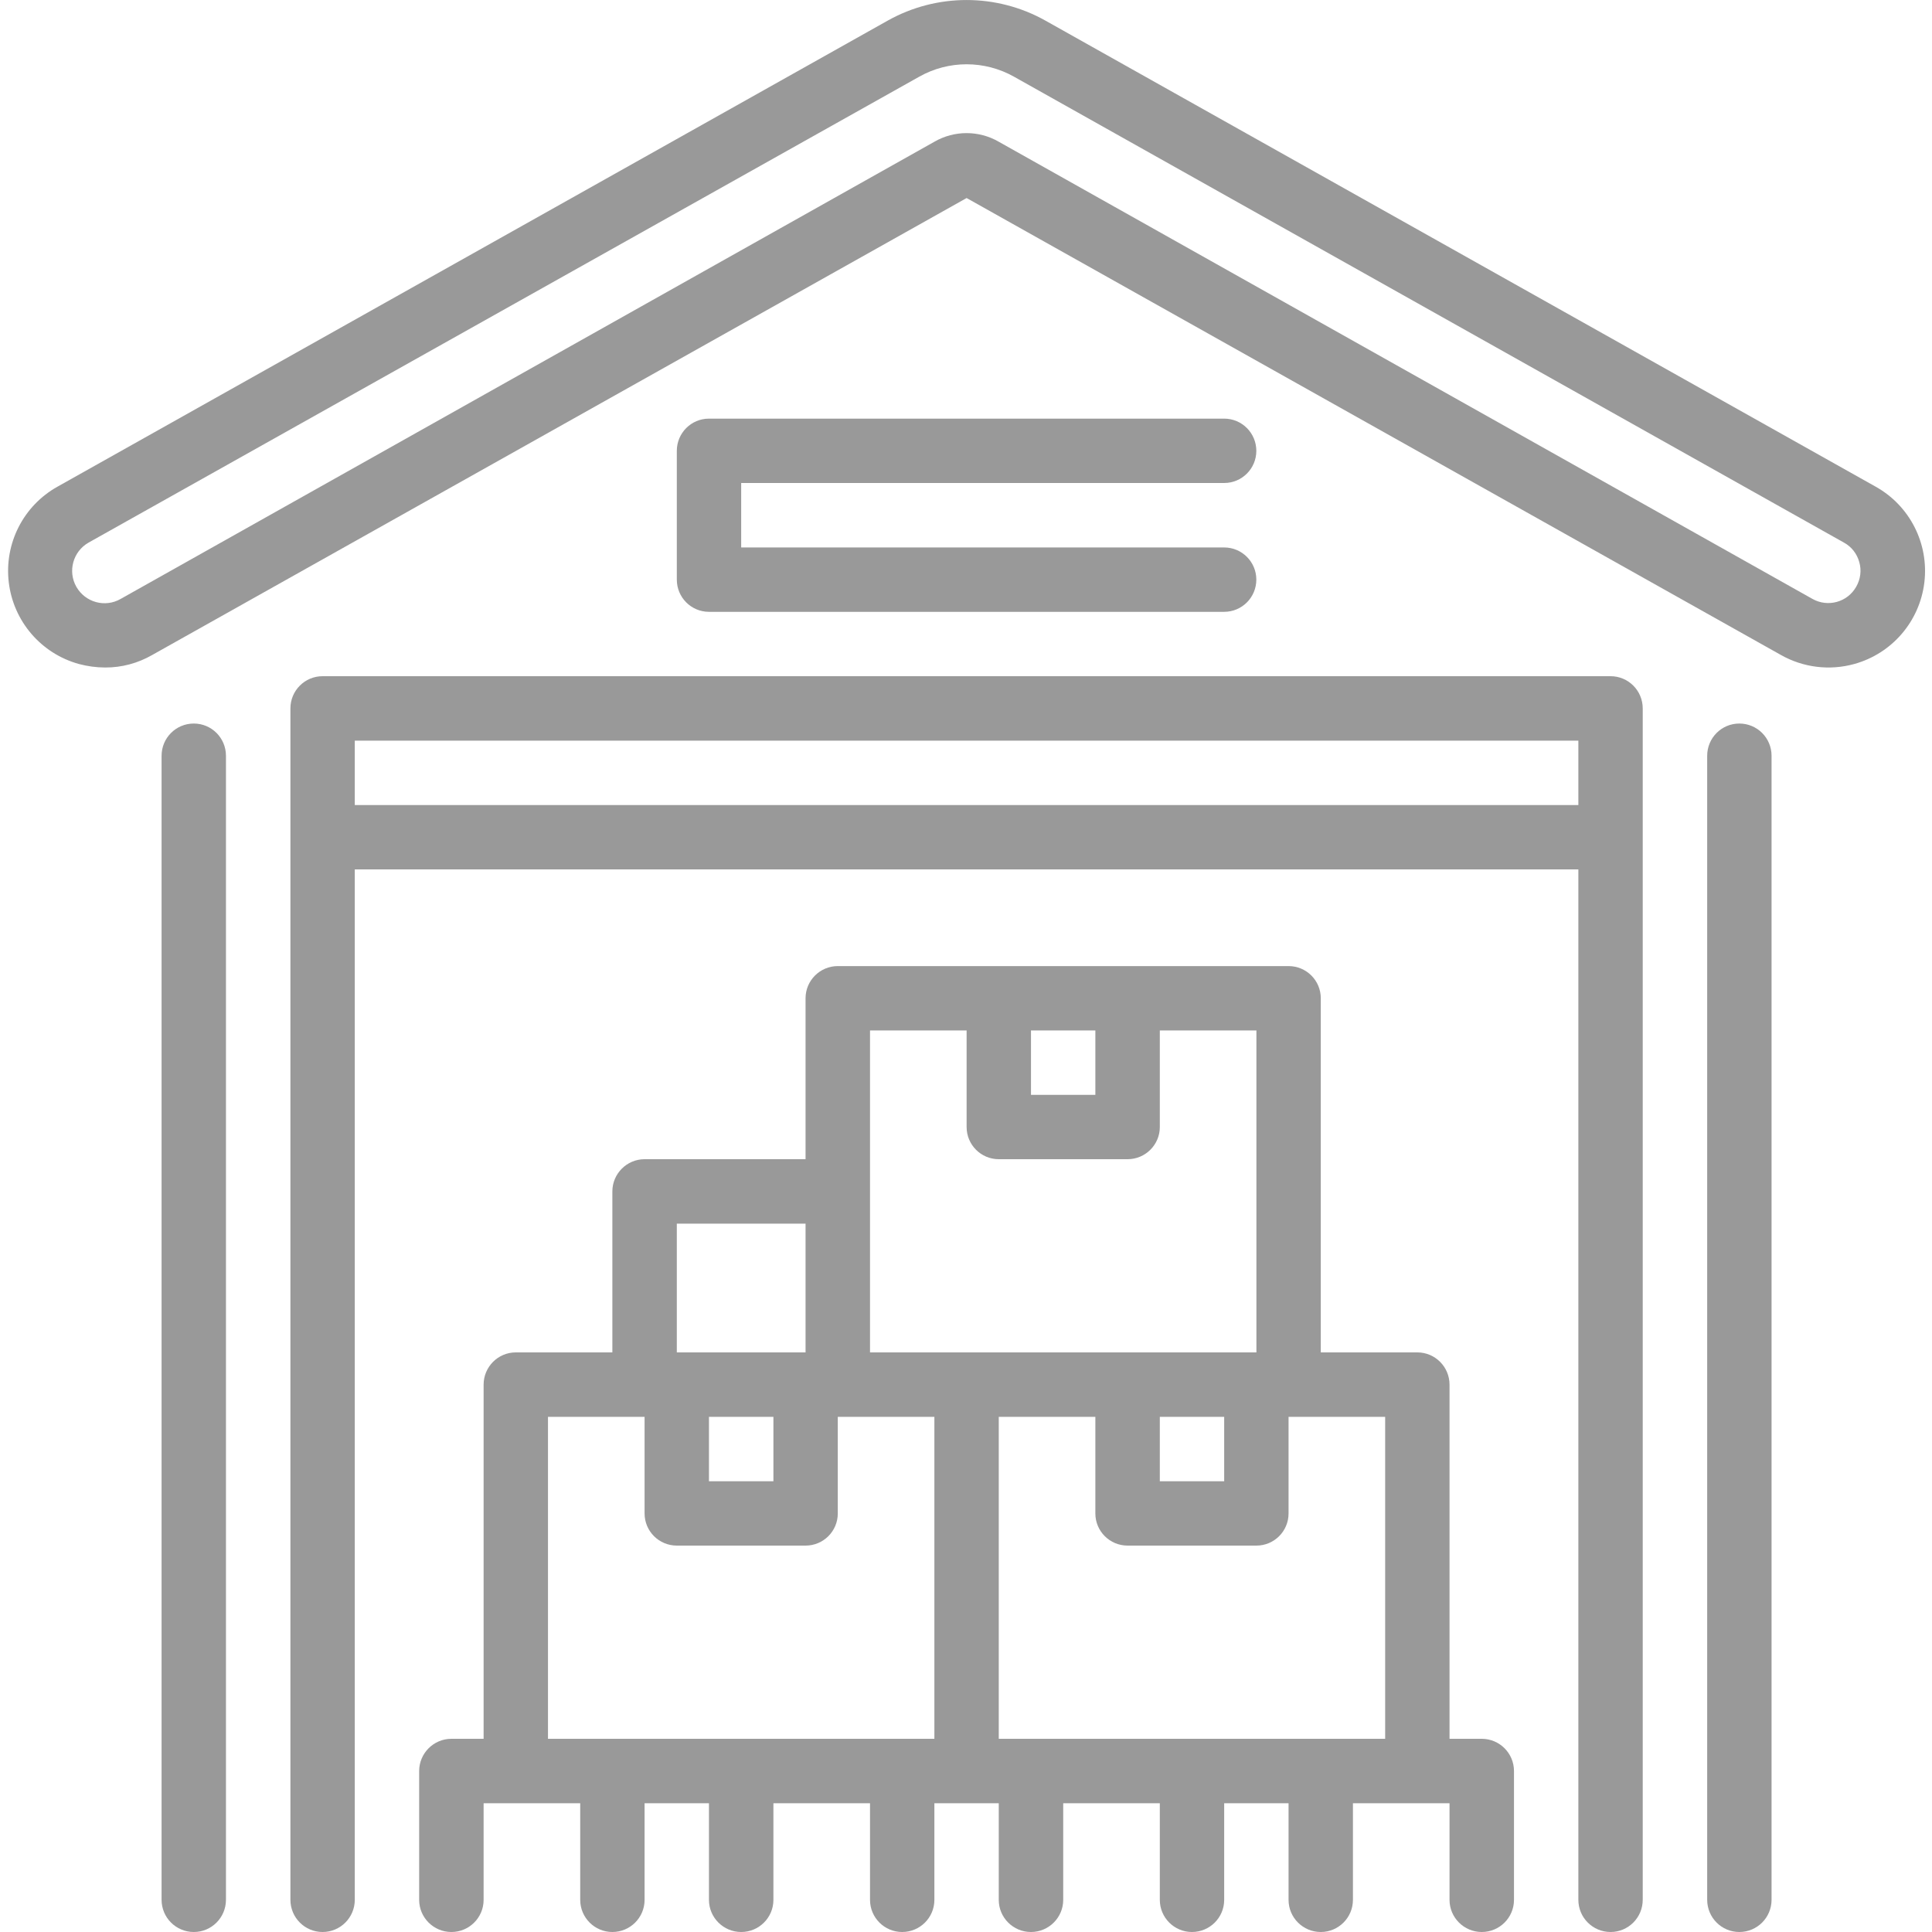
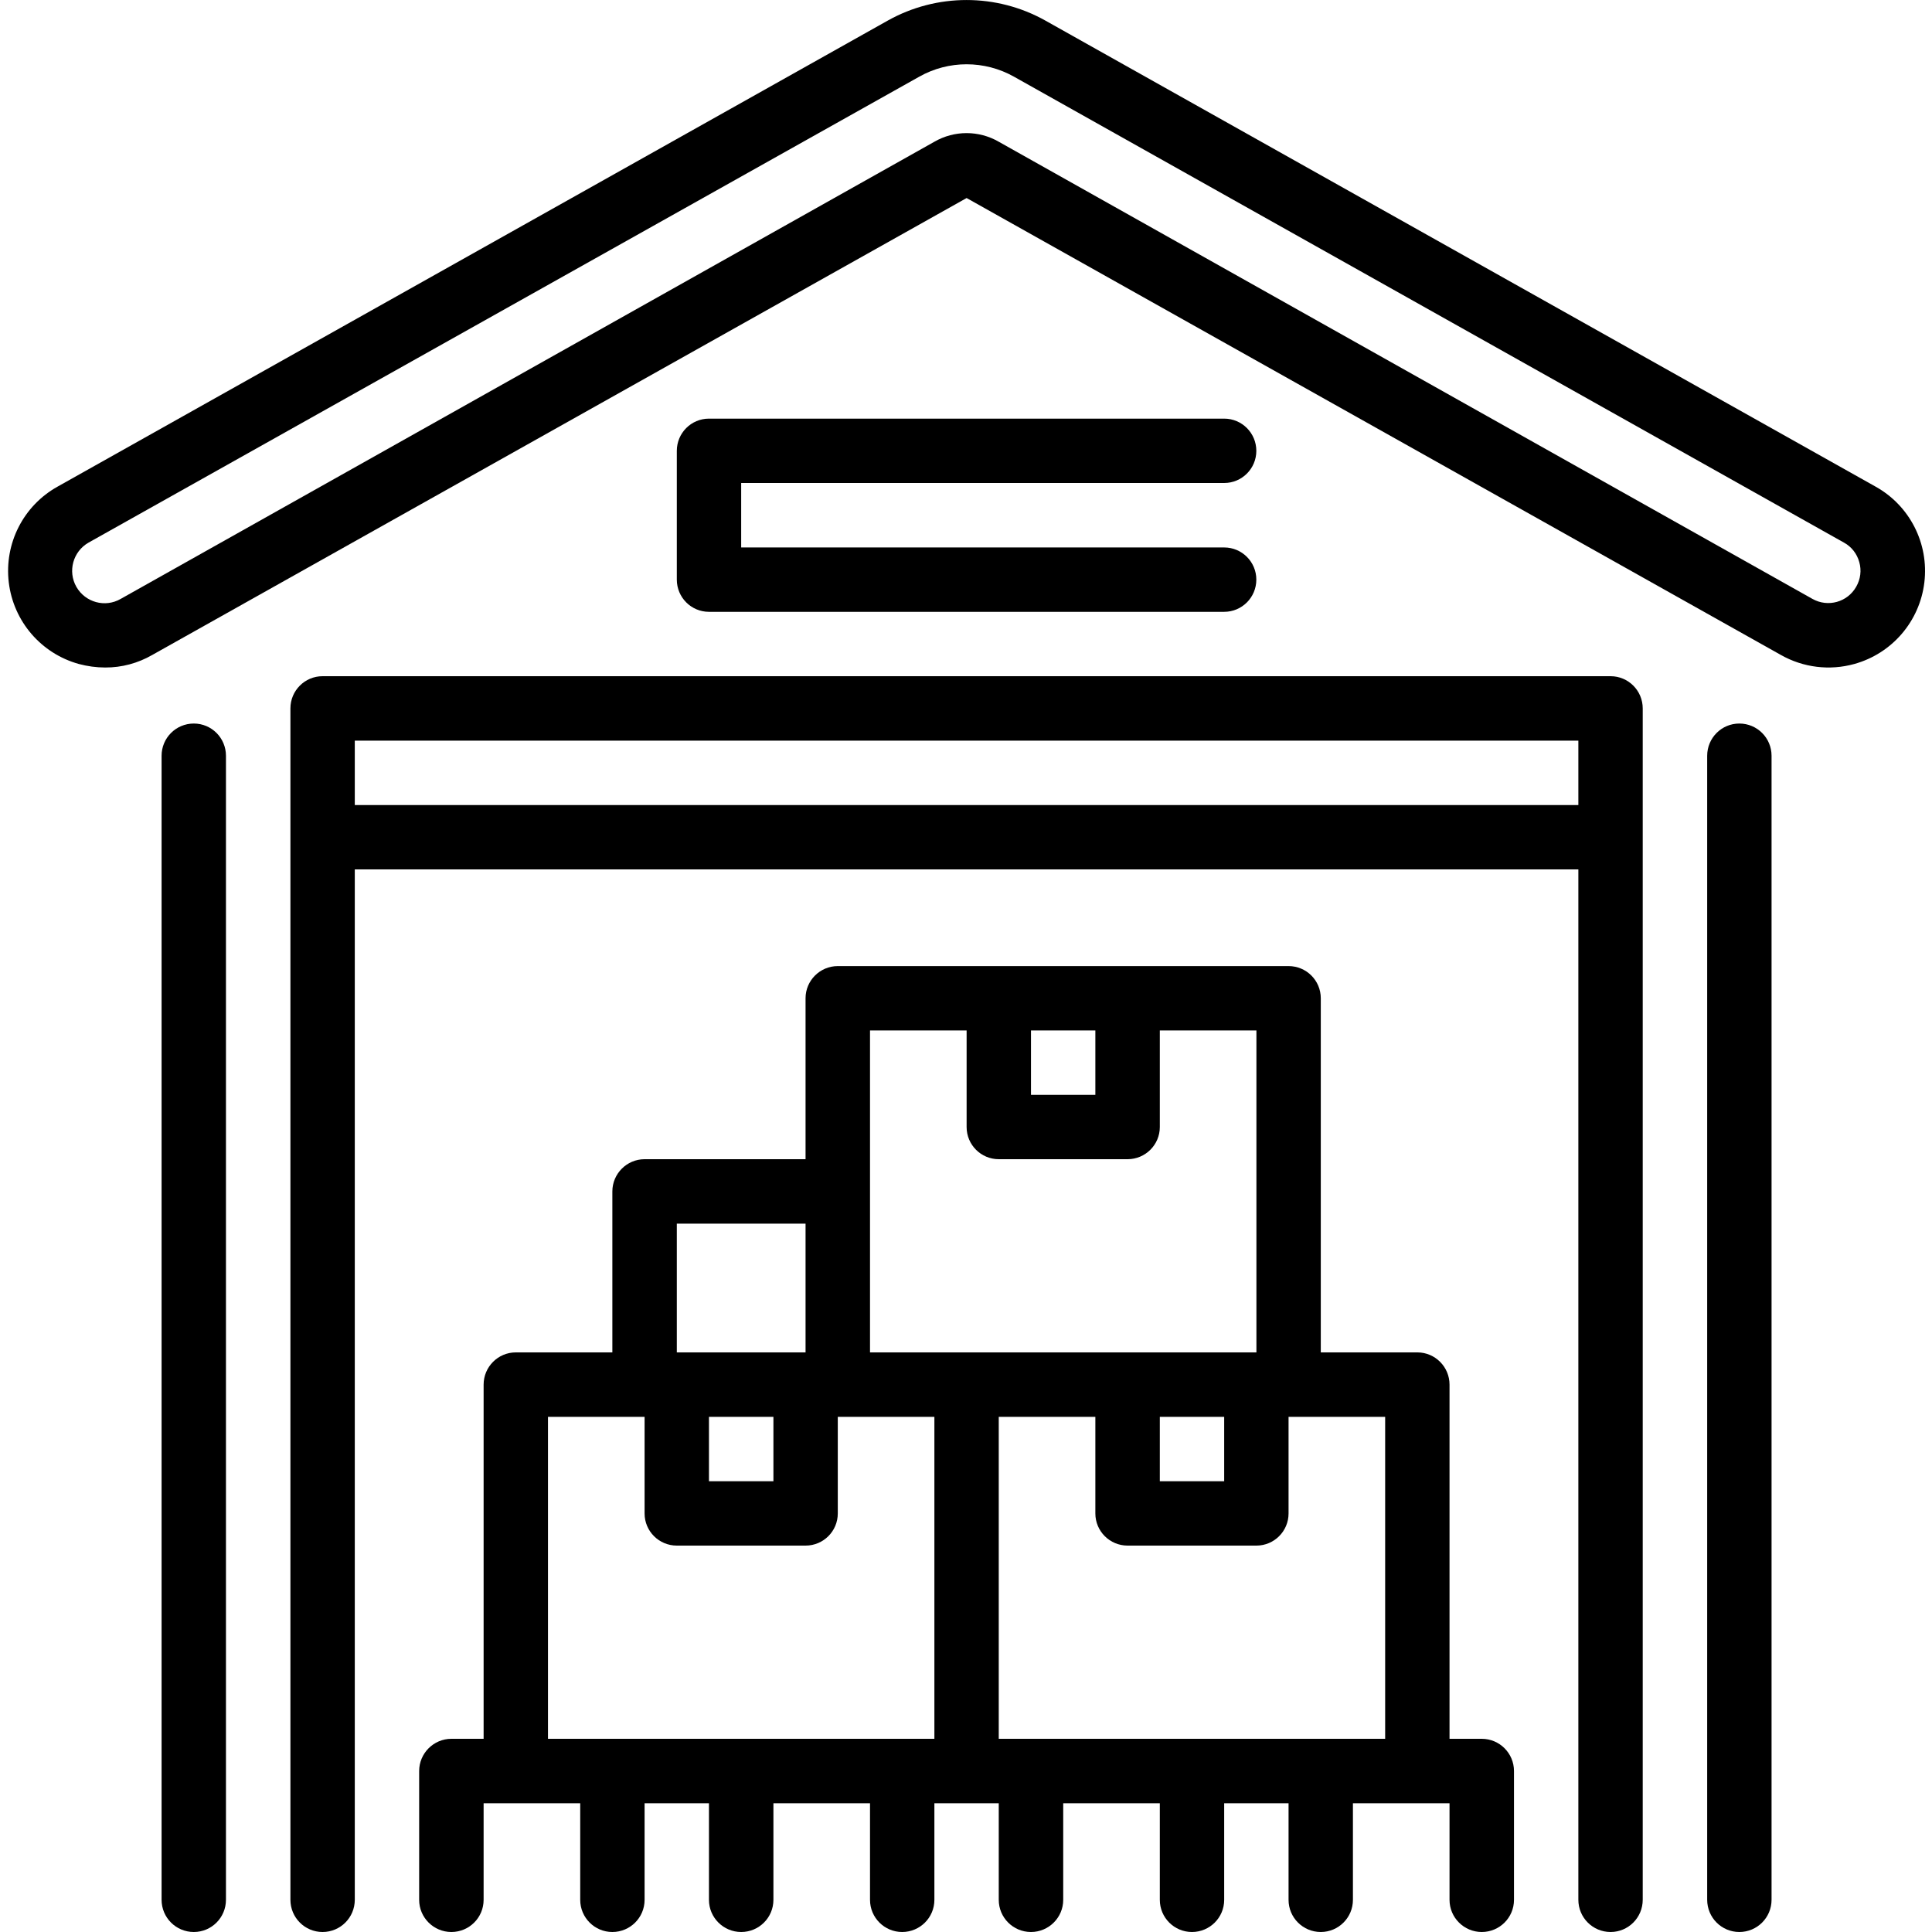
<svg xmlns="http://www.w3.org/2000/svg" width="22" height="22" viewBox="0 0 22 22" fill="none">
-   <path d="M21.357 5.541L11.905 0.235C11.347 -0.078 10.666 -0.078 10.108 0.235L0.656 5.541C0.266 5.758 0.047 6.189 0.1 6.632C0.153 7.075 0.468 7.442 0.898 7.561C0.996 7.587 1.097 7.601 1.198 7.601C1.386 7.602 1.571 7.552 1.734 7.458L11.007 2.255L20.279 7.458C20.533 7.602 20.834 7.639 21.115 7.561C21.545 7.442 21.86 7.075 21.913 6.632C21.966 6.189 21.747 5.758 21.357 5.541ZM21.137 6.681C21.038 6.857 20.815 6.919 20.639 6.82L11.373 1.614C11.146 1.483 10.867 1.483 10.64 1.614L1.374 6.82C1.197 6.922 0.972 6.86 0.87 6.683C0.769 6.506 0.831 6.28 1.008 6.179L10.468 0.873C10.802 0.685 11.211 0.685 11.546 0.873L20.998 6.179C21.084 6.226 21.146 6.306 21.172 6.401C21.199 6.495 21.186 6.596 21.137 6.681Z" fill="#999999" />
-   <path d="M2.207 8.239C2.004 8.239 1.84 8.403 1.84 8.606V21.633C1.84 21.836 2.004 22 2.207 22C2.409 22 2.573 21.836 2.573 21.633V8.606C2.573 8.403 2.409 8.239 2.207 8.239Z" fill="#999999" />
-   <path d="M19.806 8.239C19.604 8.239 19.44 8.403 19.44 8.606V21.633C19.44 21.836 19.604 22 19.806 22C20.009 22 20.173 21.836 20.173 21.633V8.606C20.173 8.403 20.009 8.239 19.806 8.239Z" fill="#999999" />
-   <path d="M18.34 7.7H3.673C3.471 7.7 3.307 7.864 3.307 8.067V21.633C3.307 21.836 3.471 22 3.673 22C3.876 22 4.04 21.836 4.04 21.633V9.9H17.973V21.633C17.973 21.836 18.137 22 18.34 22C18.542 22 18.706 21.836 18.706 21.633V8.067C18.706 7.864 18.542 7.7 18.34 7.7ZM4.04 9.167V8.434H17.973V9.167H4.04Z" fill="#999999" />
-   <path d="M13.94 5.5C14.142 5.5 14.306 5.336 14.306 5.134C14.306 4.931 14.142 4.767 13.94 4.767H8.073C7.871 4.767 7.707 4.931 7.707 5.134V6.6C7.707 6.803 7.871 6.967 8.073 6.967H13.94C14.142 6.967 14.306 6.803 14.306 6.6C14.306 6.398 14.142 6.234 13.94 6.234H8.44V5.5H13.94Z" fill="#999999" />
-   <path d="M16.873 19.8H16.506V15.767C16.506 15.565 16.342 15.4 16.14 15.4H15.04V11.367C15.04 11.165 14.876 11.001 14.673 11.001H9.54C9.338 11.001 9.173 11.165 9.173 11.367V13.2H7.34C7.138 13.2 6.973 13.365 6.973 13.567V15.4H5.873C5.671 15.4 5.507 15.565 5.507 15.767V19.8H5.14C4.938 19.8 4.773 19.965 4.773 20.167V21.634C4.773 21.836 4.938 22 5.14 22C5.343 22 5.507 21.836 5.507 21.634V20.534H6.607V21.634C6.607 21.836 6.771 22 6.973 22C7.176 22 7.34 21.836 7.34 21.634V20.534H8.073V21.634C8.073 21.836 8.238 22 8.44 22C8.643 22 8.807 21.836 8.807 21.634V20.534H9.907V21.634C9.907 21.836 10.071 22 10.273 22C10.476 22 10.64 21.836 10.64 21.634V20.534H11.373V21.634C11.373 21.836 11.537 22 11.74 22C11.942 22 12.107 21.836 12.107 21.634V20.534H13.207V21.634C13.207 21.836 13.371 22 13.573 22C13.776 22 13.94 21.836 13.94 21.634V20.534H14.673V21.634C14.673 21.836 14.837 22 15.04 22C15.242 22 15.406 21.836 15.406 21.634V20.534H16.506V21.634C16.506 21.836 16.671 22 16.873 22C17.076 22 17.24 21.836 17.24 21.634V20.167C17.24 19.965 17.076 19.8 16.873 19.8ZM13.207 16.134H13.94V16.867H13.207V16.134ZM12.473 11.734V12.467H11.74V11.734H12.473ZM9.907 11.734H11.007V12.834C11.007 13.036 11.171 13.2 11.373 13.2H12.84C13.042 13.2 13.207 13.036 13.207 12.834V11.734H14.307V15.4H9.907V11.734ZM8.073 16.134H8.807V16.867H8.073V16.134ZM7.707 13.934H9.173V15.4H7.707V13.934ZM6.24 19.8V16.134H7.34V17.234C7.34 17.436 7.504 17.6 7.707 17.6H9.173C9.376 17.6 9.54 17.436 9.54 17.234V16.134H10.64V19.8H6.24ZM11.373 19.8V16.134H12.473V17.234C12.473 17.436 12.637 17.6 12.84 17.6H14.307C14.509 17.6 14.673 17.436 14.673 17.234V16.134H15.773V19.8H11.373Z" fill="#999999" />
+   <path d="M21.357 5.541L11.905 0.235C11.347 -0.078 10.666 -0.078 10.108 0.235L0.656 5.541C0.266 5.758 0.047 6.189 0.1 6.632C0.153 7.075 0.468 7.442 0.898 7.561C0.996 7.587 1.097 7.601 1.198 7.601C1.386 7.602 1.571 7.552 1.734 7.458L11.007 2.255L20.279 7.458C20.533 7.602 20.834 7.639 21.115 7.561C21.545 7.442 21.86 7.075 21.913 6.632C21.966 6.189 21.747 5.758 21.357 5.541ZM21.137 6.681C21.038 6.857 20.815 6.919 20.639 6.82L11.373 1.614C11.146 1.483 10.867 1.483 10.64 1.614L1.374 6.82C1.197 6.922 0.972 6.86 0.87 6.683C0.769 6.506 0.831 6.28 1.008 6.179L10.468 0.873C10.802 0.685 11.211 0.685 11.546 0.873L20.998 6.179C21.084 6.226 21.146 6.306 21.172 6.401C21.199 6.495 21.186 6.596 21.137 6.681Z" fill="#000000" />
+   <path d="M2.207 8.239C2.004 8.239 1.84 8.403 1.84 8.606V21.633C1.84 21.836 2.004 22 2.207 22C2.409 22 2.573 21.836 2.573 21.633V8.606C2.573 8.403 2.409 8.239 2.207 8.239Z" fill="#000000" />
+   <path d="M19.806 8.239C19.604 8.239 19.44 8.403 19.44 8.606V21.633C19.44 21.836 19.604 22 19.806 22C20.009 22 20.173 21.836 20.173 21.633V8.606C20.173 8.403 20.009 8.239 19.806 8.239Z" fill="#000000" />
+   <path d="M18.34 7.7H3.673C3.471 7.7 3.307 7.864 3.307 8.067V21.633C3.307 21.836 3.471 22 3.673 22C3.876 22 4.04 21.836 4.04 21.633V9.9H17.973V21.633C17.973 21.836 18.137 22 18.34 22C18.542 22 18.706 21.836 18.706 21.633V8.067C18.706 7.864 18.542 7.7 18.34 7.7ZM4.04 9.167V8.434H17.973V9.167H4.04Z" fill="#000000" />
+   <path d="M13.94 5.5C14.142 5.5 14.306 5.336 14.306 5.134C14.306 4.931 14.142 4.767 13.94 4.767H8.073C7.871 4.767 7.707 4.931 7.707 5.134V6.6C7.707 6.803 7.871 6.967 8.073 6.967H13.94C14.142 6.967 14.306 6.803 14.306 6.6C14.306 6.398 14.142 6.234 13.94 6.234H8.44V5.5H13.94Z" fill="#000000" />
+   <path d="M16.873 19.8H16.506V15.767C16.506 15.565 16.342 15.4 16.14 15.4H15.04V11.367C15.04 11.165 14.876 11.001 14.673 11.001H9.54C9.338 11.001 9.173 11.165 9.173 11.367V13.2H7.34C7.138 13.2 6.973 13.365 6.973 13.567V15.4H5.873C5.671 15.4 5.507 15.565 5.507 15.767V19.8H5.14C4.938 19.8 4.773 19.965 4.773 20.167V21.634C4.773 21.836 4.938 22 5.14 22C5.343 22 5.507 21.836 5.507 21.634V20.534H6.607V21.634C6.607 21.836 6.771 22 6.973 22C7.176 22 7.34 21.836 7.34 21.634V20.534H8.073V21.634C8.073 21.836 8.238 22 8.44 22C8.643 22 8.807 21.836 8.807 21.634V20.534H9.907V21.634C9.907 21.836 10.071 22 10.273 22C10.476 22 10.64 21.836 10.64 21.634V20.534H11.373V21.634C11.373 21.836 11.537 22 11.74 22C11.942 22 12.107 21.836 12.107 21.634V20.534H13.207V21.634C13.207 21.836 13.371 22 13.573 22C13.776 22 13.94 21.836 13.94 21.634V20.534H14.673V21.634C14.673 21.836 14.837 22 15.04 22C15.242 22 15.406 21.836 15.406 21.634V20.534H16.506V21.634C16.506 21.836 16.671 22 16.873 22C17.076 22 17.24 21.836 17.24 21.634V20.167C17.24 19.965 17.076 19.8 16.873 19.8ZM13.207 16.134H13.94V16.867H13.207V16.134ZM12.473 11.734V12.467H11.74V11.734H12.473ZM9.907 11.734H11.007V12.834C11.007 13.036 11.171 13.2 11.373 13.2H12.84C13.042 13.2 13.207 13.036 13.207 12.834V11.734H14.307V15.4H9.907V11.734ZM8.073 16.134H8.807V16.867H8.073V16.134ZM7.707 13.934H9.173V15.4H7.707V13.934ZM6.24 19.8V16.134H7.34V17.234C7.34 17.436 7.504 17.6 7.707 17.6H9.173C9.376 17.6 9.54 17.436 9.54 17.234V16.134H10.64V19.8H6.24ZM11.373 19.8V16.134H12.473V17.234C12.473 17.436 12.637 17.6 12.84 17.6H14.307C14.509 17.6 14.673 17.436 14.673 17.234V16.134H15.773V19.8H11.373Z" fill="#000000" />
</svg>
